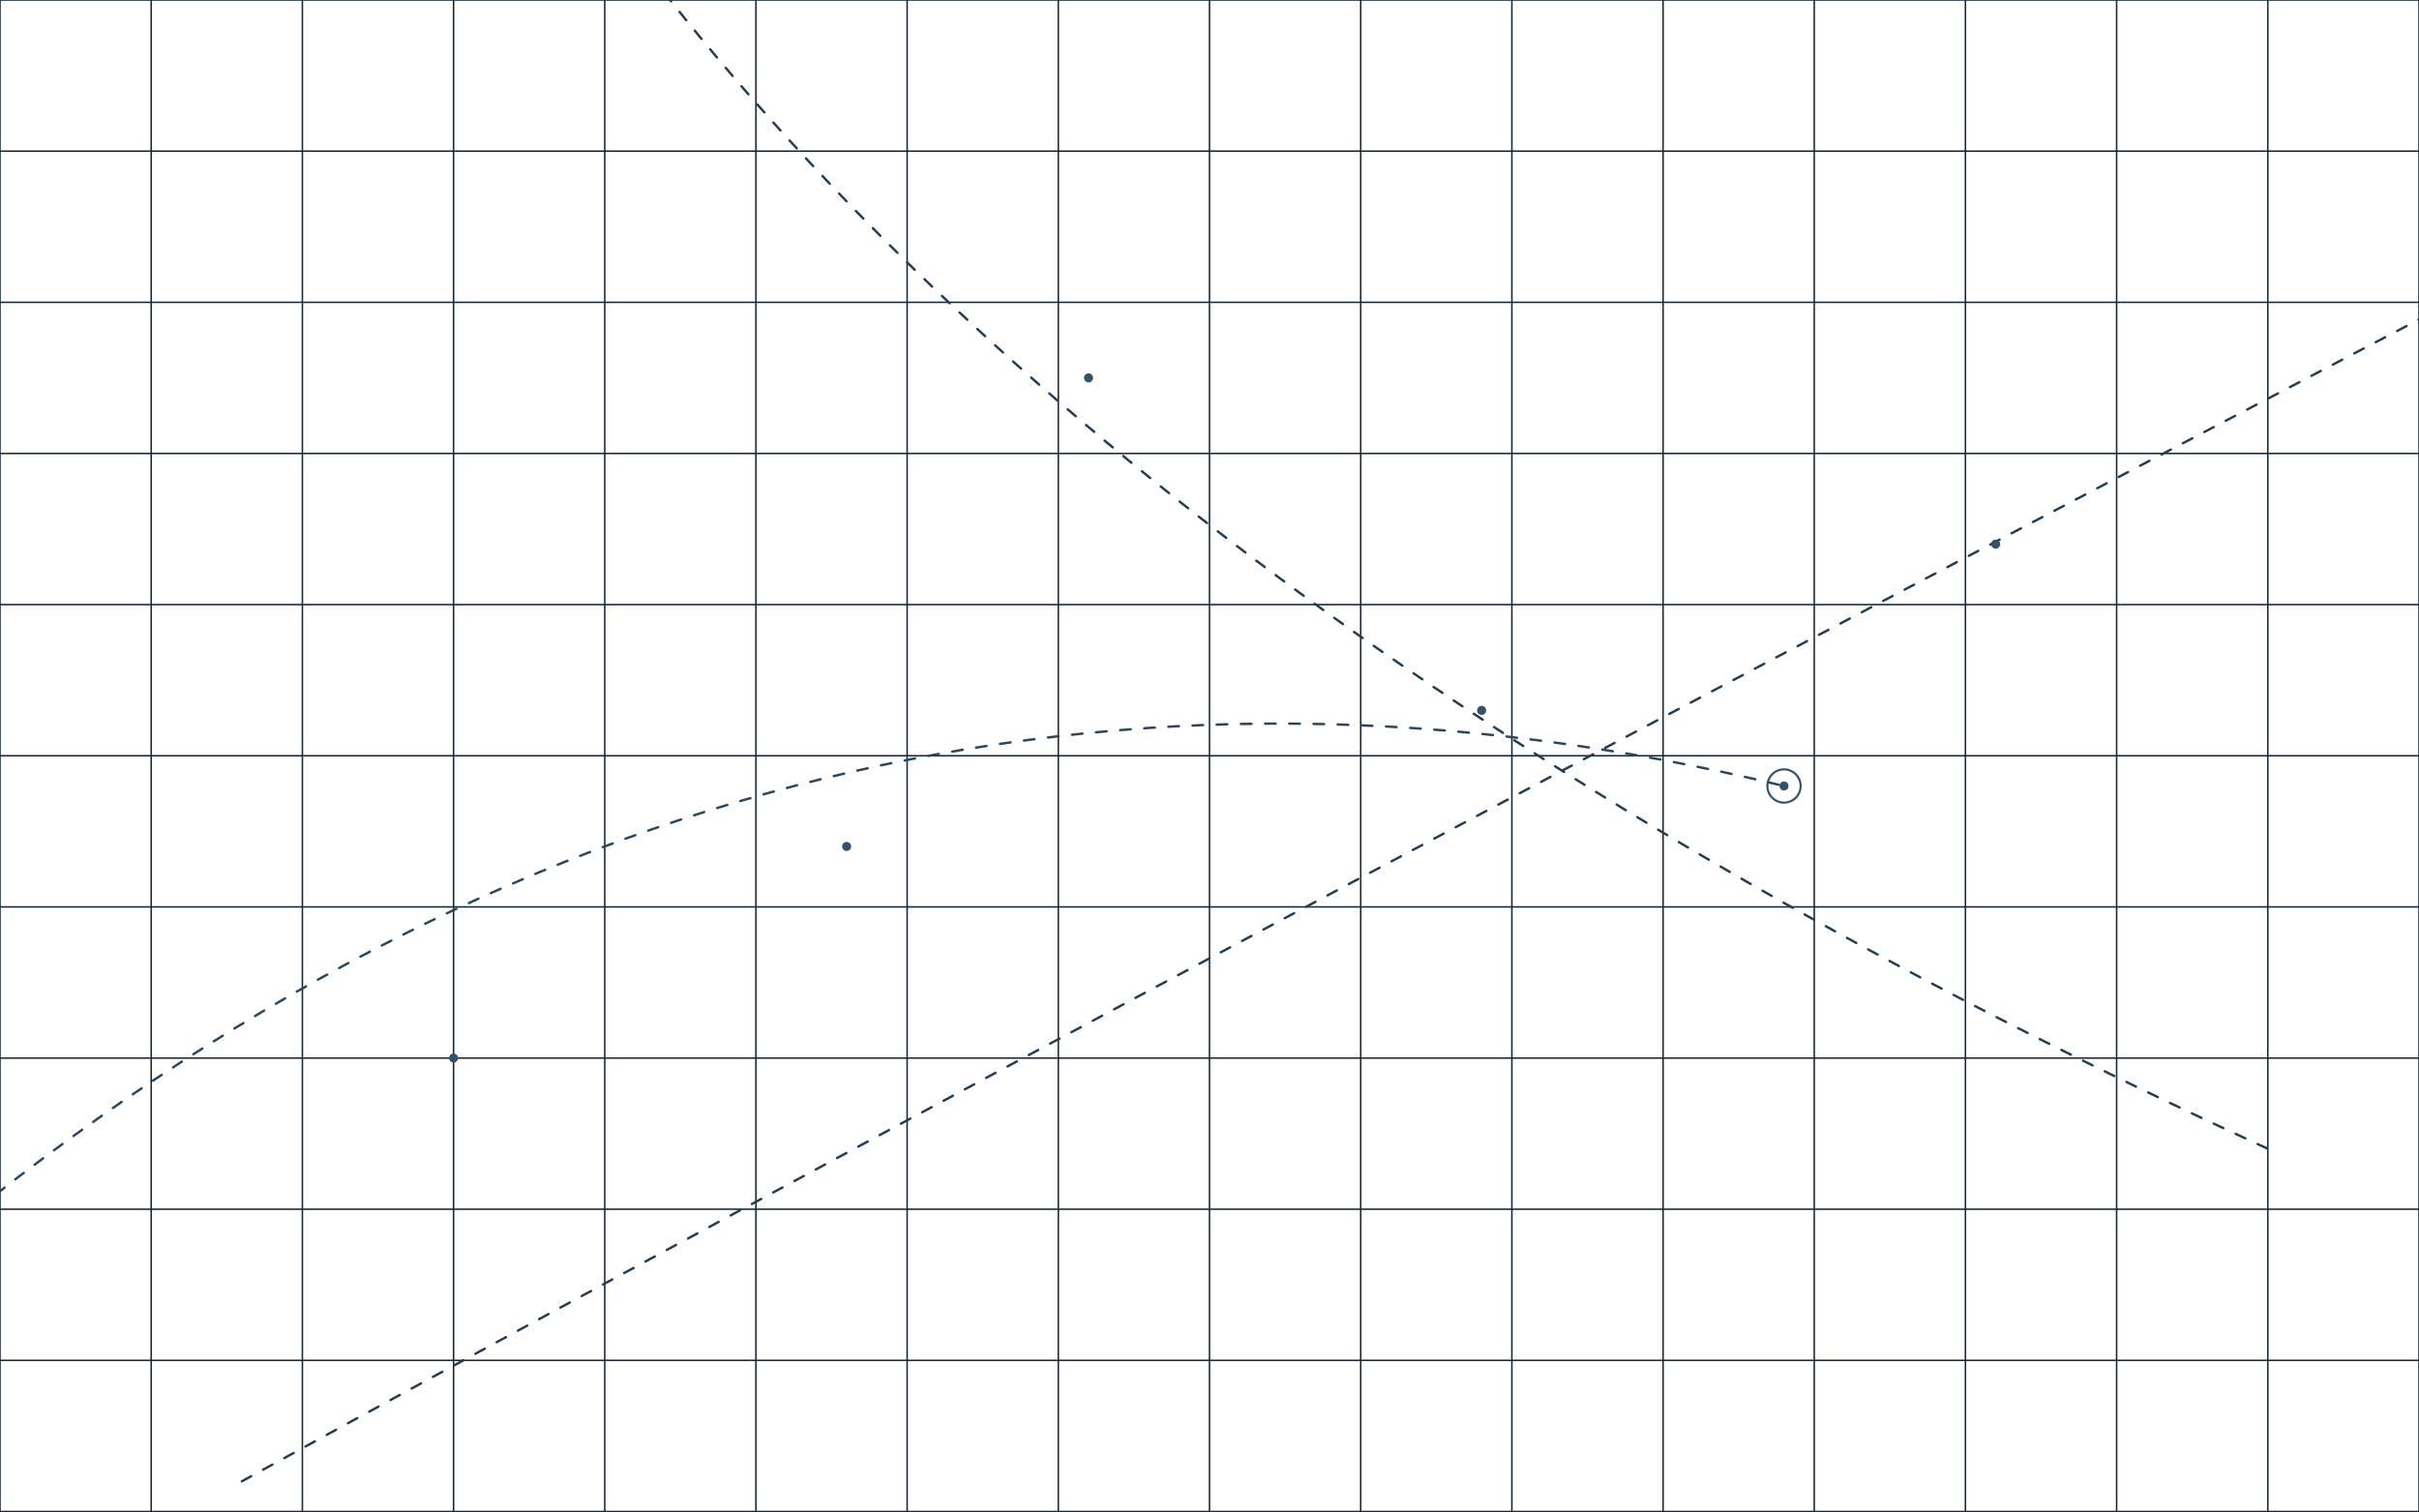
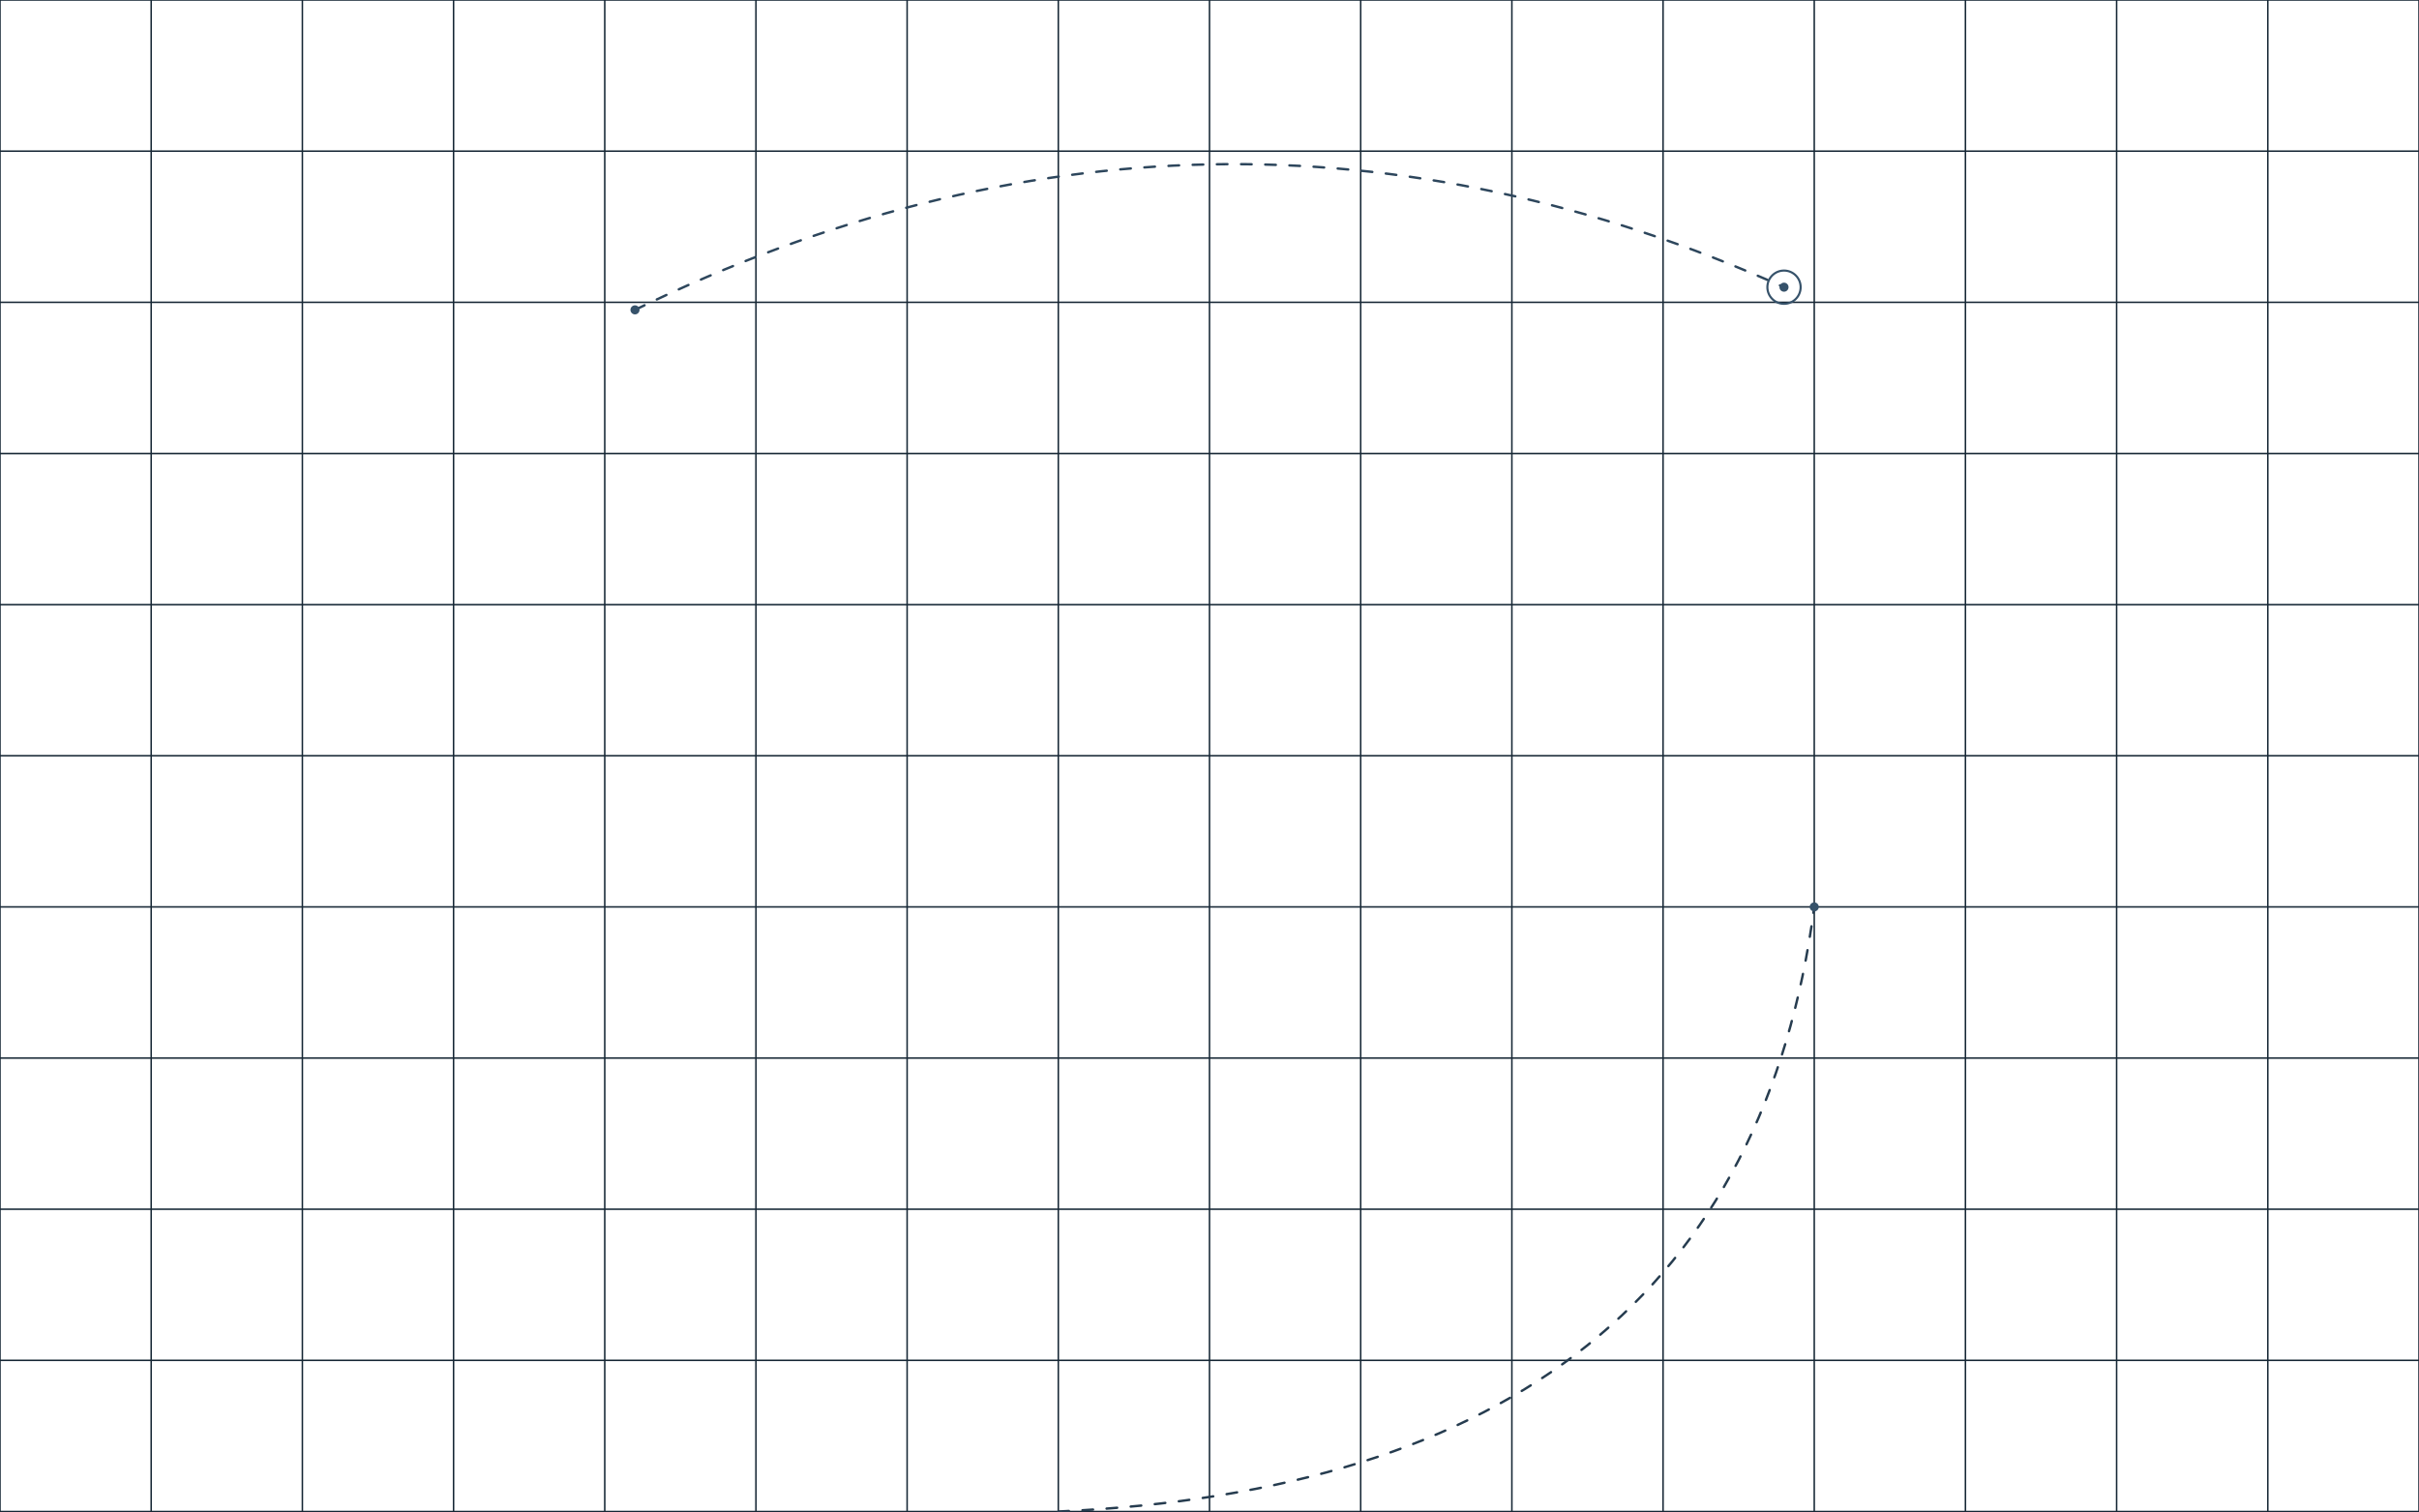
<svg xmlns="http://www.w3.org/2000/svg" viewBox="0 0 1600 1000" width="1600" height="1000" fill="none">
  <path d="M0 0V1000M100 0V1000M200 0V1000M300 0V1000M400 0V1000M500 0V1000M600 0V1000M700 0V1000M800 0V1000M900 0V1000M1000 0V1000M1100 0V1000M1200 0V1000M1300 0V1000M1400 0V1000M1500 0V1000M1600 0V1000M0 0H1600M0 100H1600M0 200H1600M0 300H1600M0 400H1600M0 500H1600M0 600H1600M0 700H1600M0 800H1600M0 900H1600M0 1000H1600" stroke="#162735" stroke-width="1" />
-   <path d="M-40 820 Q 520 360 1180 520" stroke="#2D465C" stroke-width="1.6" stroke-dasharray="7 9" stroke-linecap="round" />
-   <path d="M160 980 Q 780 640 1660 180" stroke="#263C4F" stroke-width="1.6" stroke-dasharray="7 9" stroke-linecap="round" />
-   <path d="M420 -30 Q 760 420 1500 760" stroke="#263C4F" stroke-width="1.6" stroke-dasharray="7 9" stroke-linecap="round" />
-   <circle cx="1180" cy="520" r="3" fill="#36526A" />
-   <circle cx="560" cy="560" r="3" fill="#36526A" />
-   <circle cx="980" cy="470" r="3" fill="#36526A" />
-   <circle cx="1320" cy="360" r="3" fill="#36526A" />
-   <circle cx="720" cy="250" r="3" fill="#36526A" />
-   <circle cx="300" cy="700" r="3" fill="#36526A" />
-   <circle cx="1180" cy="520" r="11" stroke="#36526A" stroke-width="1.4" />
+   <path d="M420 205 Q 800 20 1180 190" stroke="#2D465C" stroke-width="1.6" stroke-dasharray="7 9" stroke-linecap="round" />
+   <path d="M700 1000 Q 1150 980 1200 600" stroke="#263C4F" stroke-width="1.6" stroke-dasharray="7 9" stroke-linecap="round" />
+   <circle cx="420" cy="205" r="3" fill="#36526A" />
+   <circle cx="1200" cy="600" r="3" fill="#36526A" />
+   <circle cx="1180" cy="190" r="3" fill="#36526A" />
+   <circle cx="1180" cy="190" r="11" stroke="#36526A" stroke-width="1.4" />
</svg>
